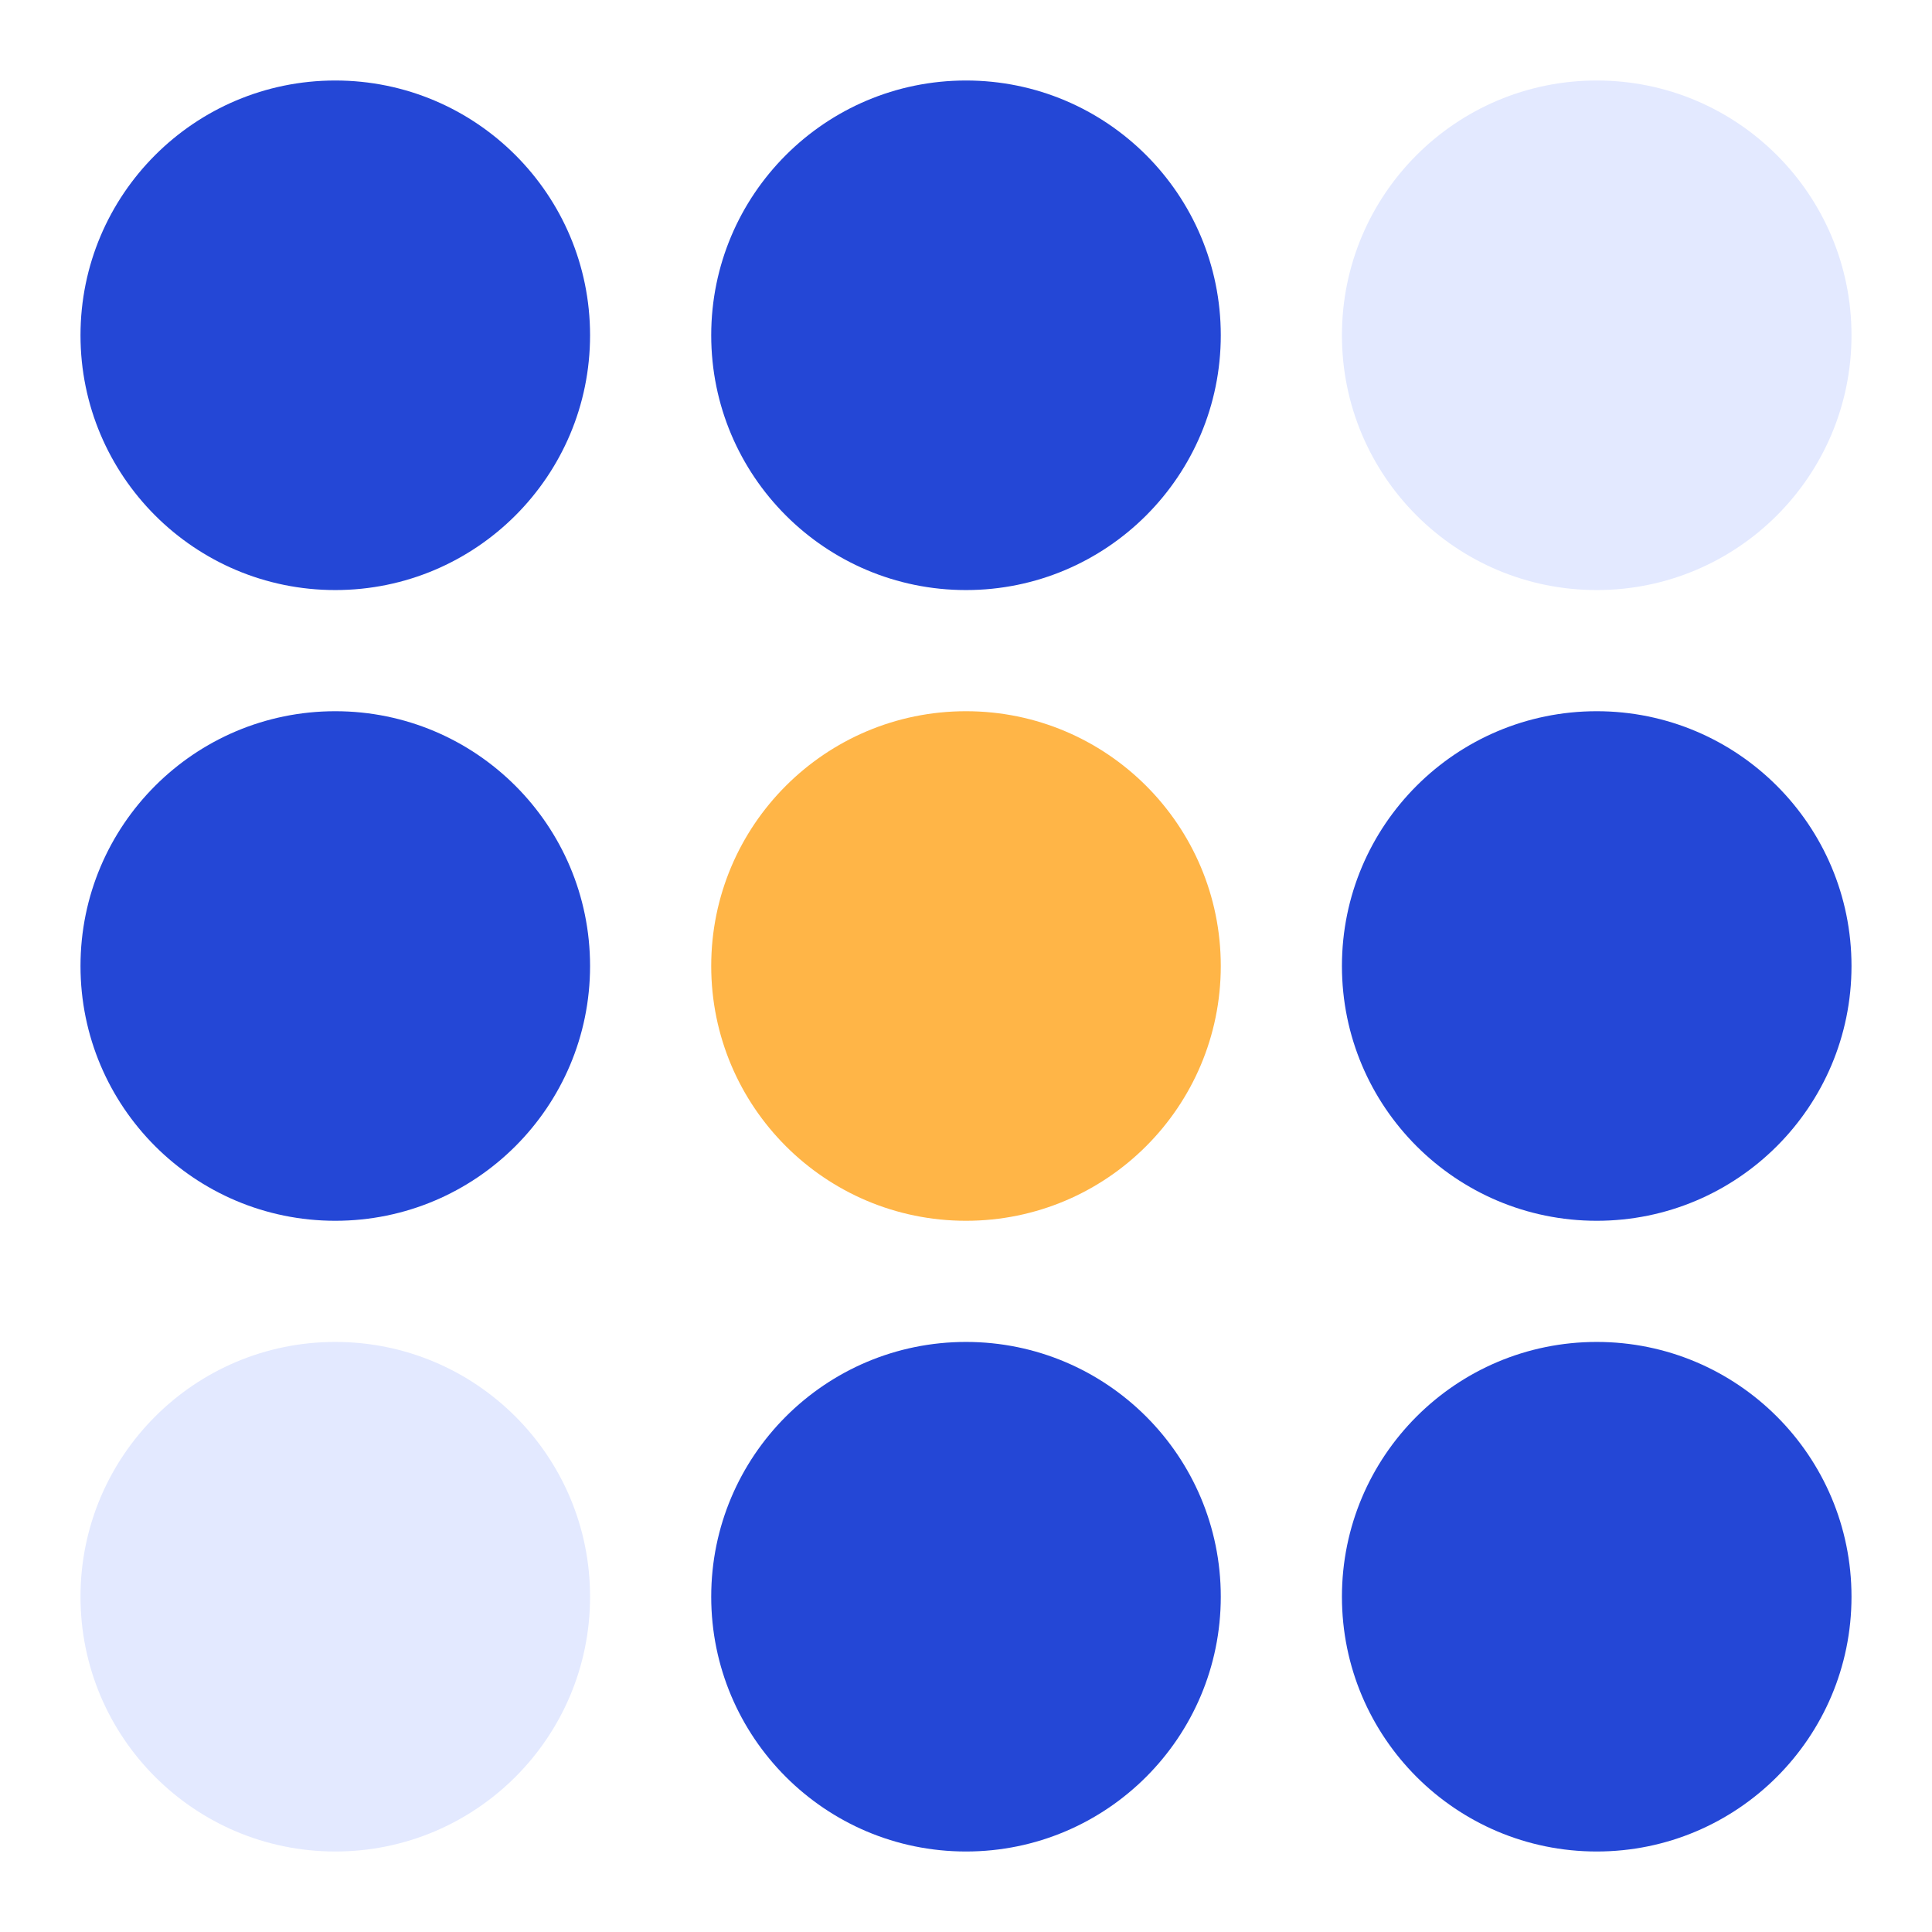
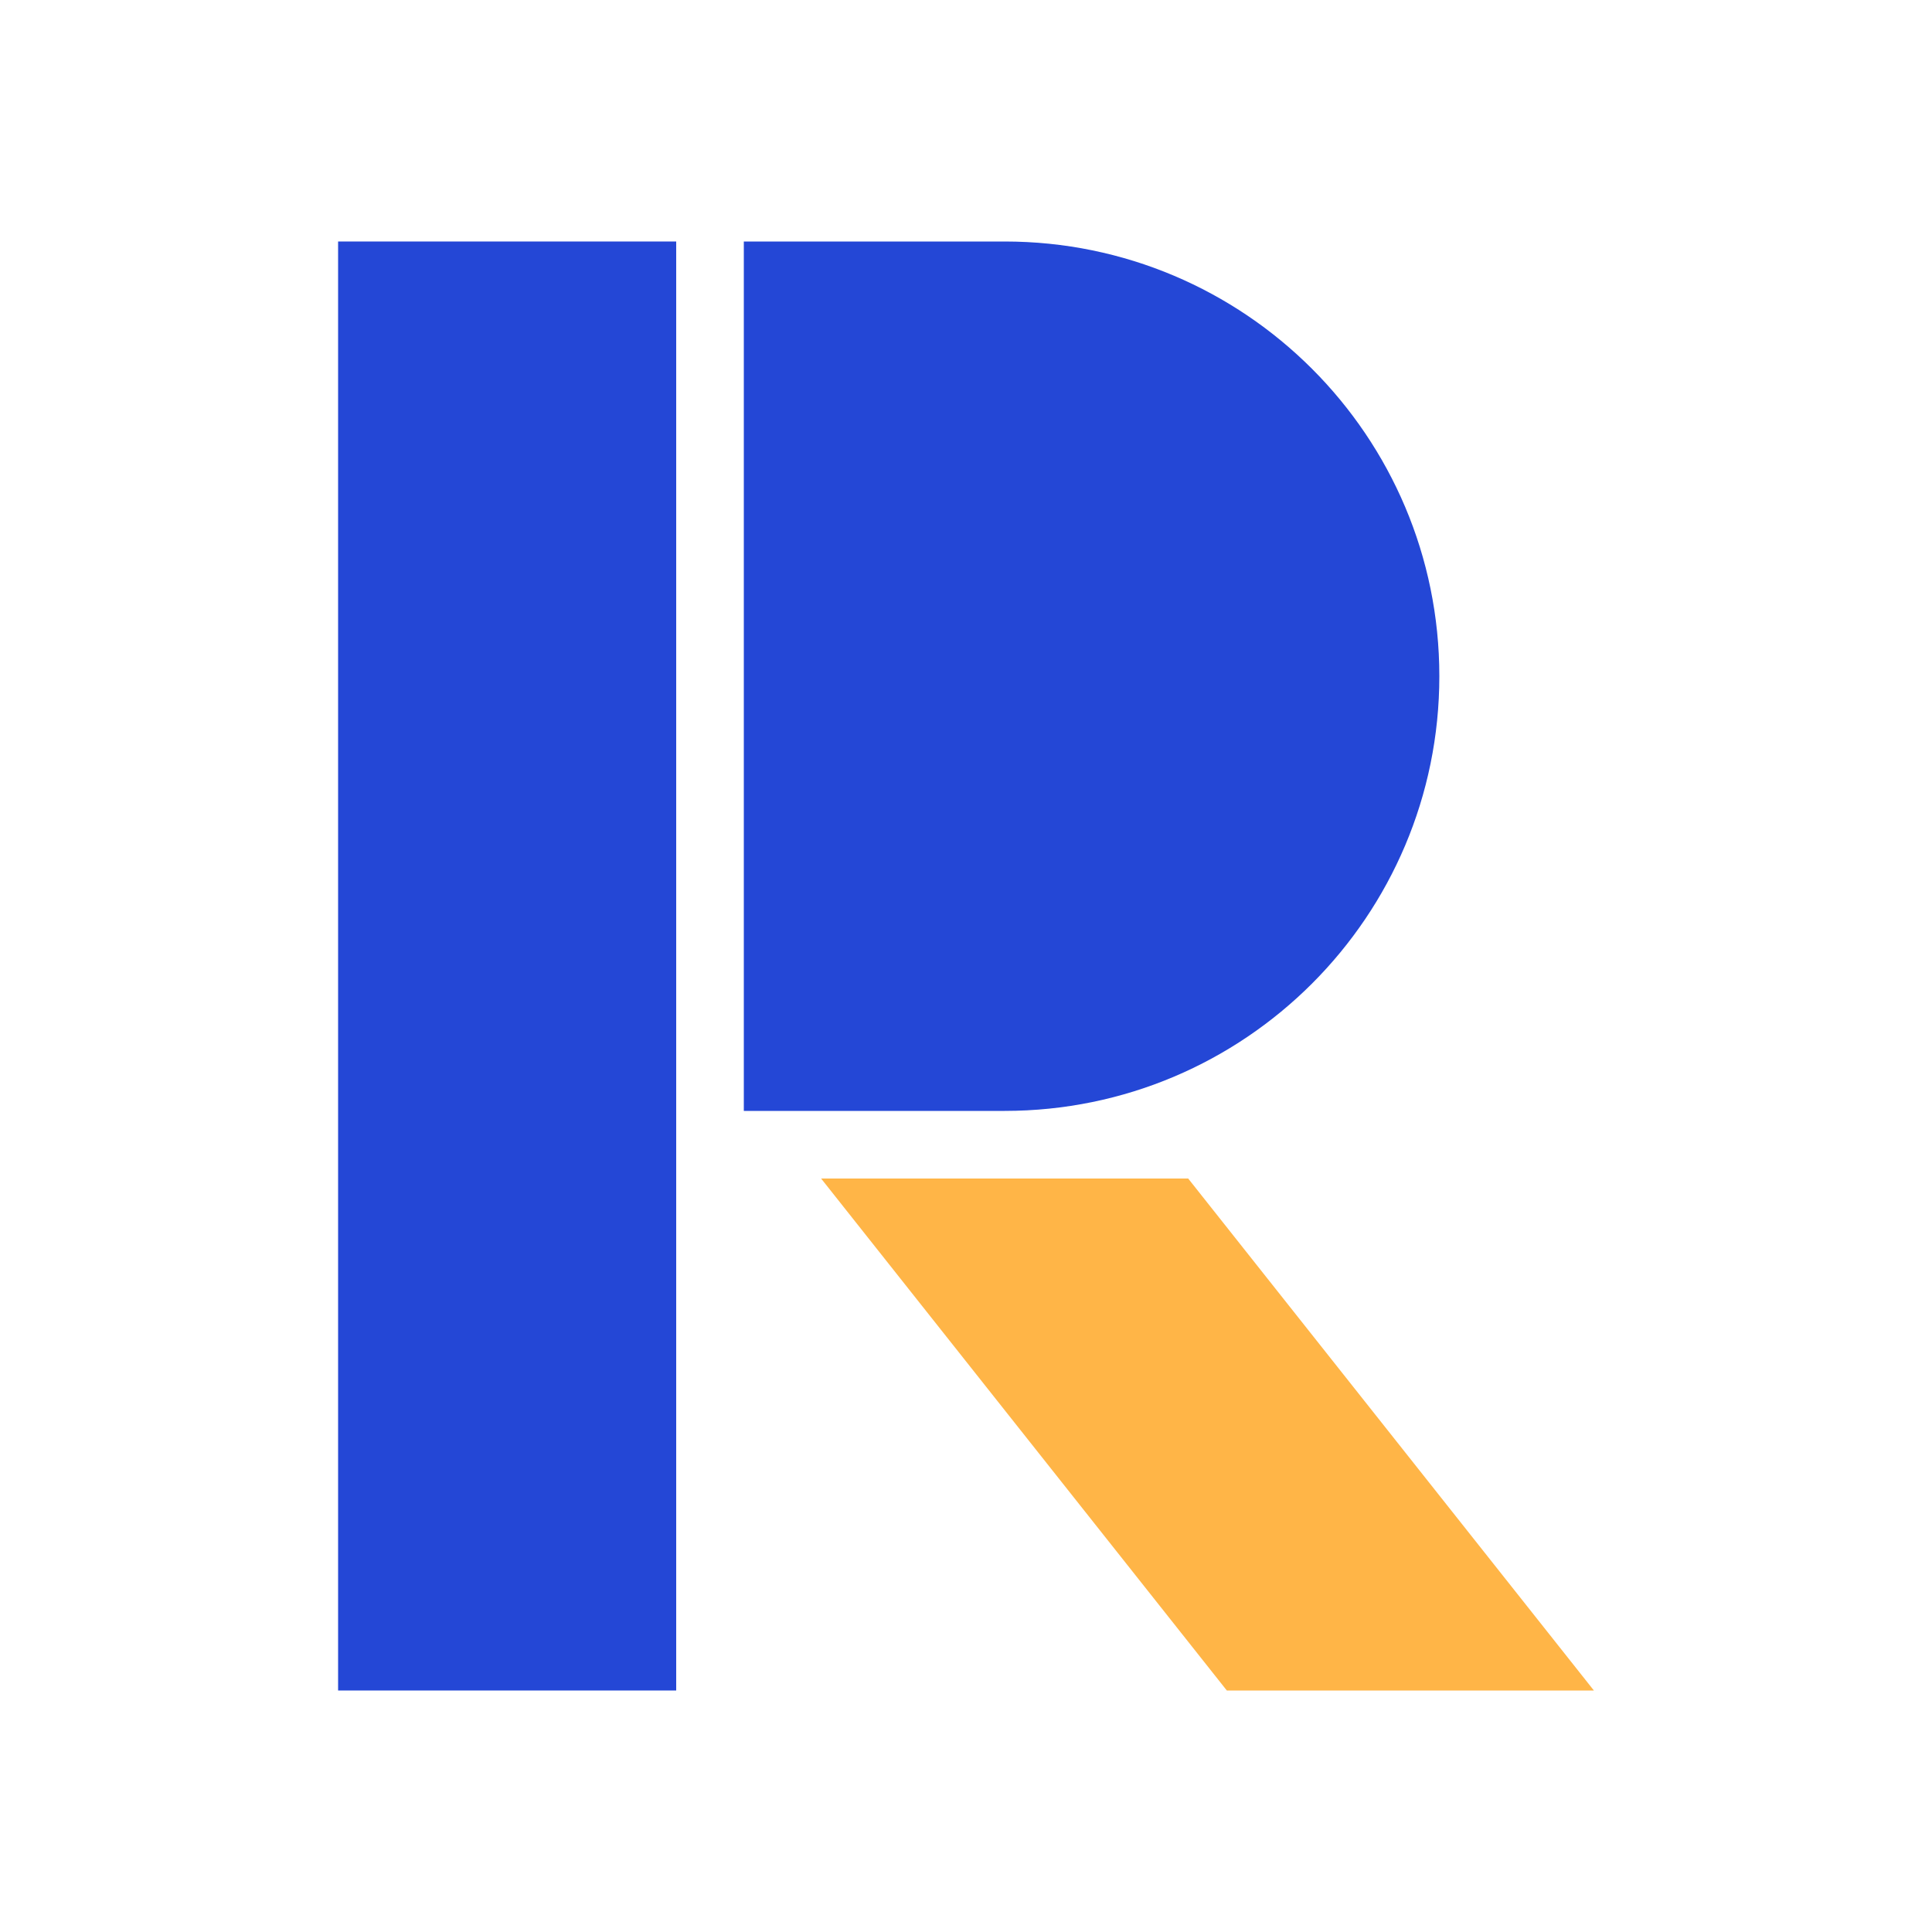
- <svg xmlns="http://www.w3.org/2000/svg" viewBox="0 0 48 48" width="48" height="48" role="img" aria-label="Renaissance Studio">
-   <circle cx="8.33" cy="8.33" r="6.33" fill="#2447D6" />
-   <circle cx="24" cy="8.33" r="6.33" fill="#2447D6" />
-   <circle cx="39.67" cy="8.33" r="6.33" fill="#E3E9FF" />
-   <circle cx="8.33" cy="24" r="6.33" fill="#2447D6" />
-   <circle cx="24" cy="24" r="6.33" fill="#FFB547" />
-   <circle cx="39.67" cy="24" r="6.33" fill="#2447D6" />
-   <circle cx="8.33" cy="39.67" r="6.33" fill="#E3E9FF" />
-   <circle cx="24" cy="39.67" r="6.33" fill="#2447D6" />
-   <circle cx="39.67" cy="39.67" r="6.33" fill="#2447D6" />
+ <svg xmlns="http://www.w3.org/2000/svg" viewBox="0 0 40 40">
+   <rect x="7" y="5" width="7" height="30" fill="#2447D6" />
+   <path d="M15.4 5h5.4a9 9 0 0 1 0 18h-5.4z" fill="#2447D6" />
+   <path d="M17 24.4h7.6L33 35h-7.6z" fill="#FFB547" />
</svg>
